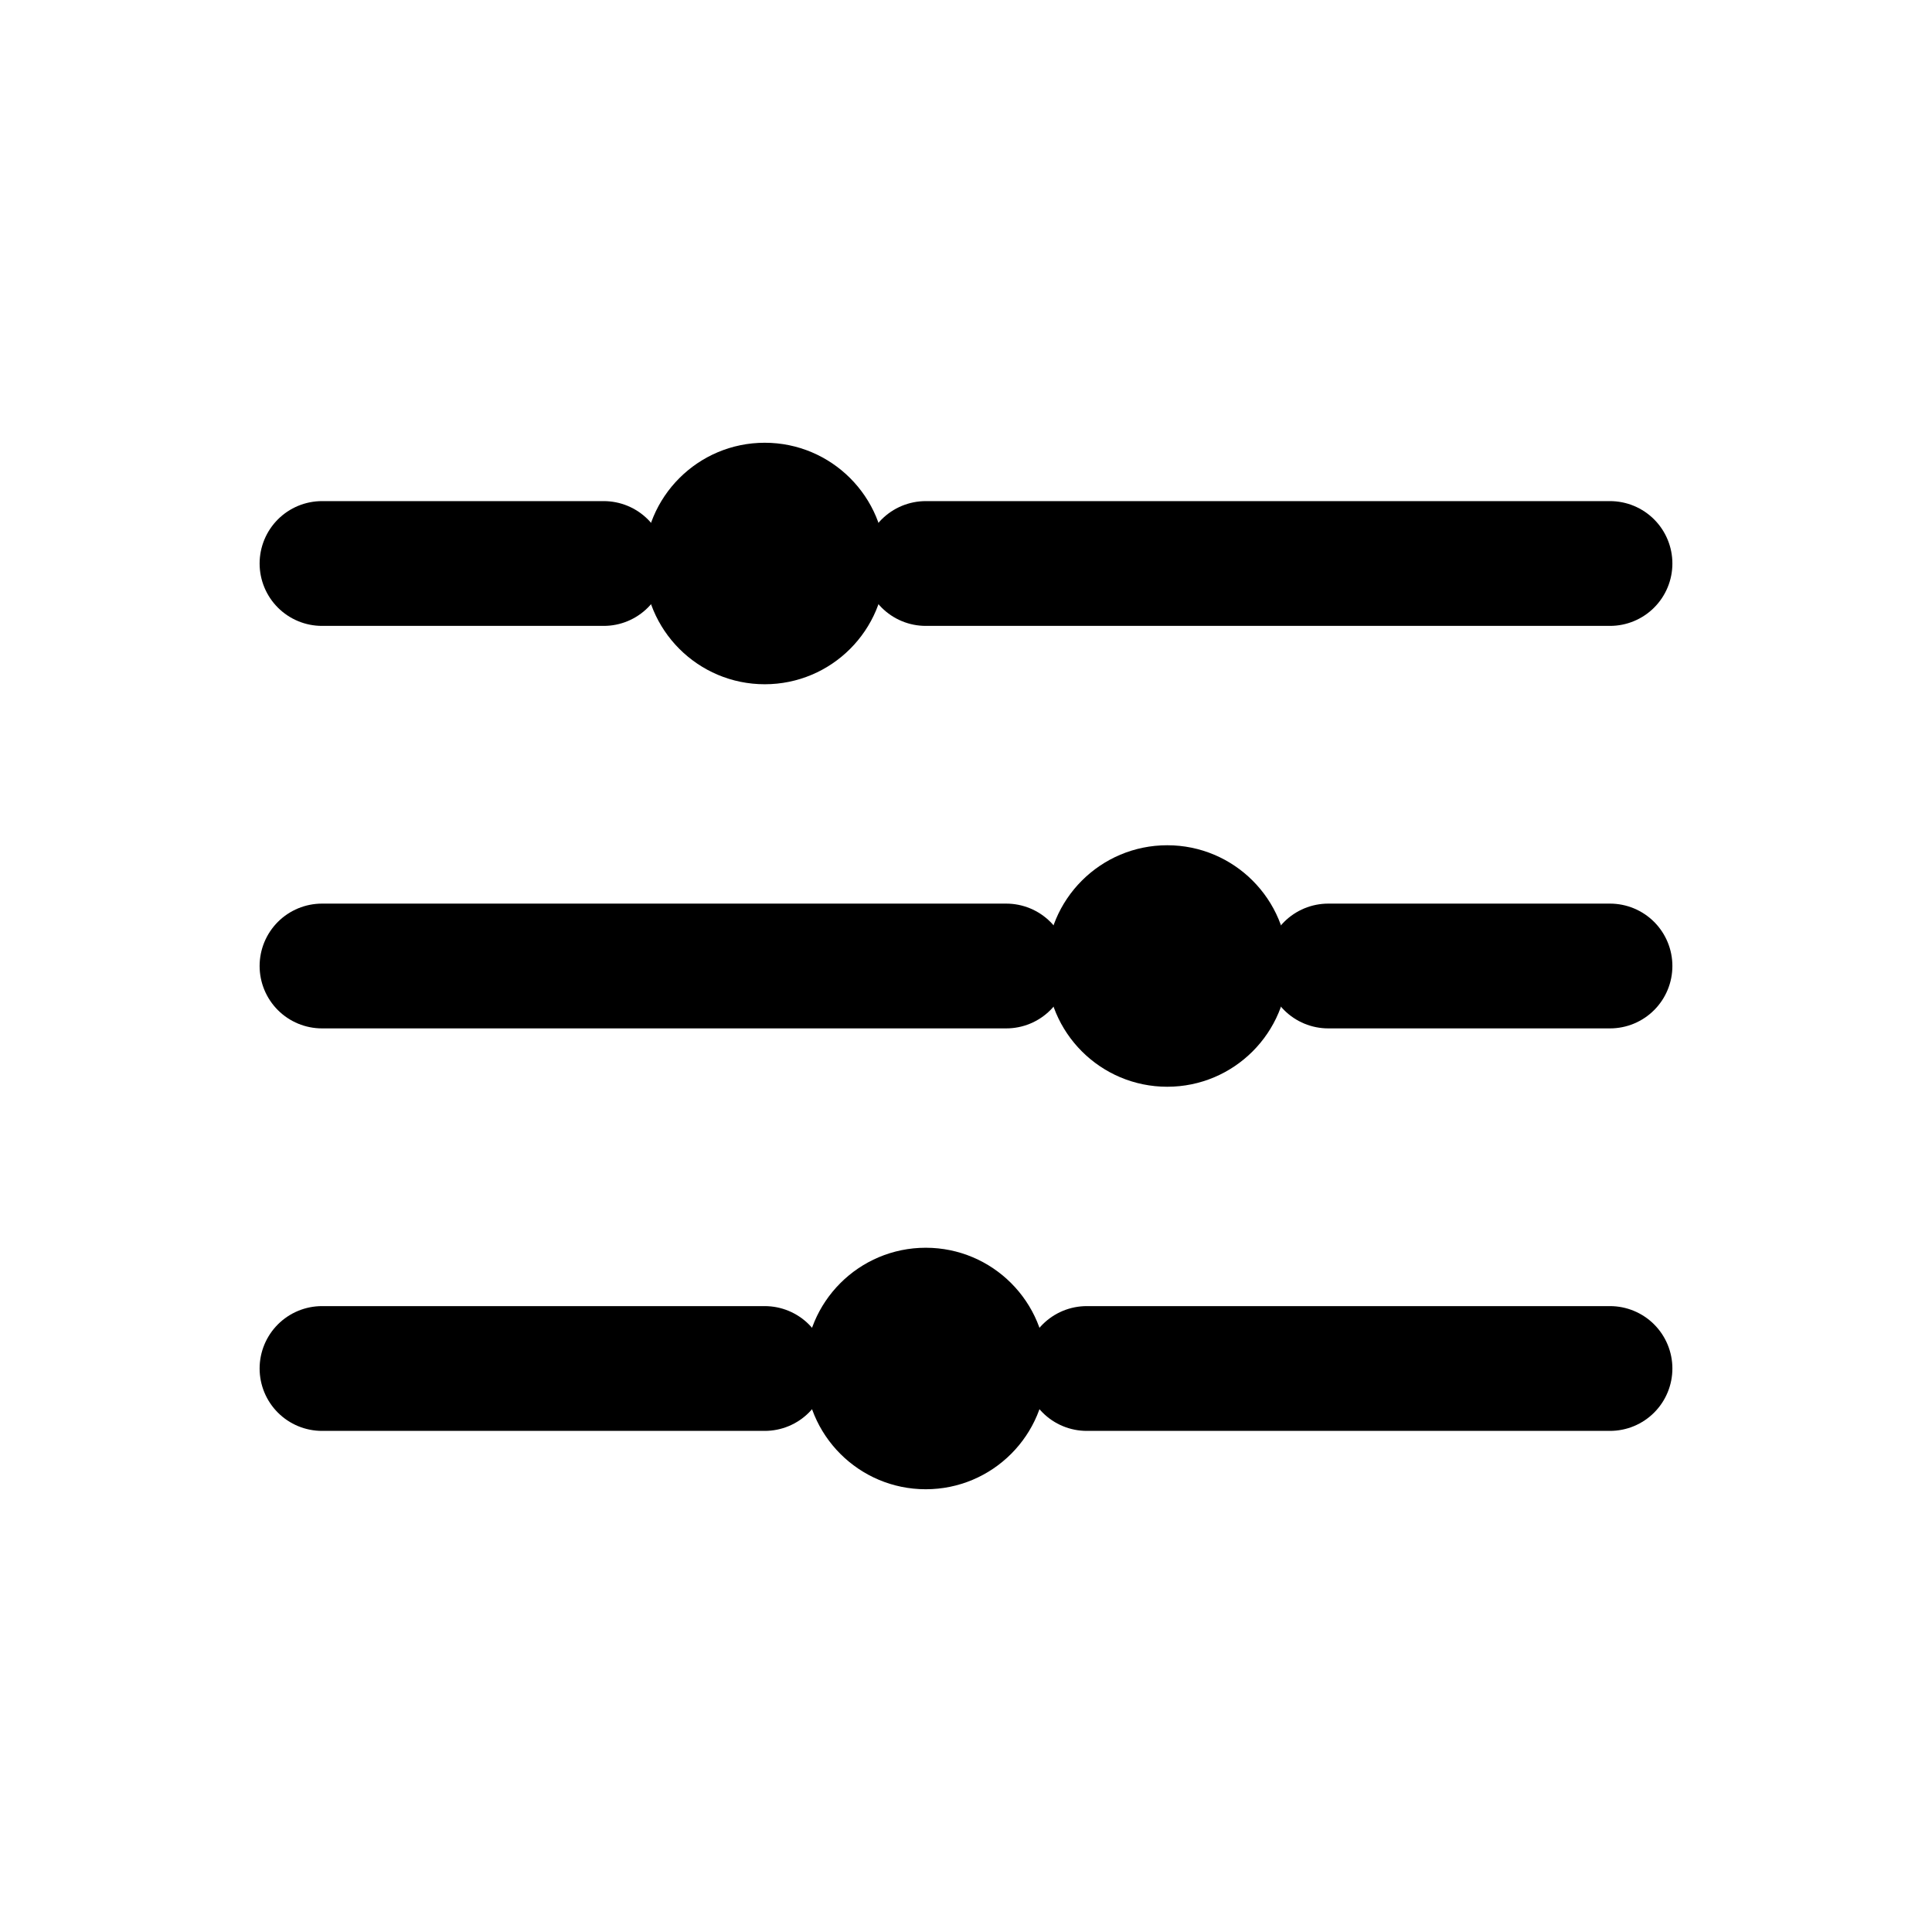
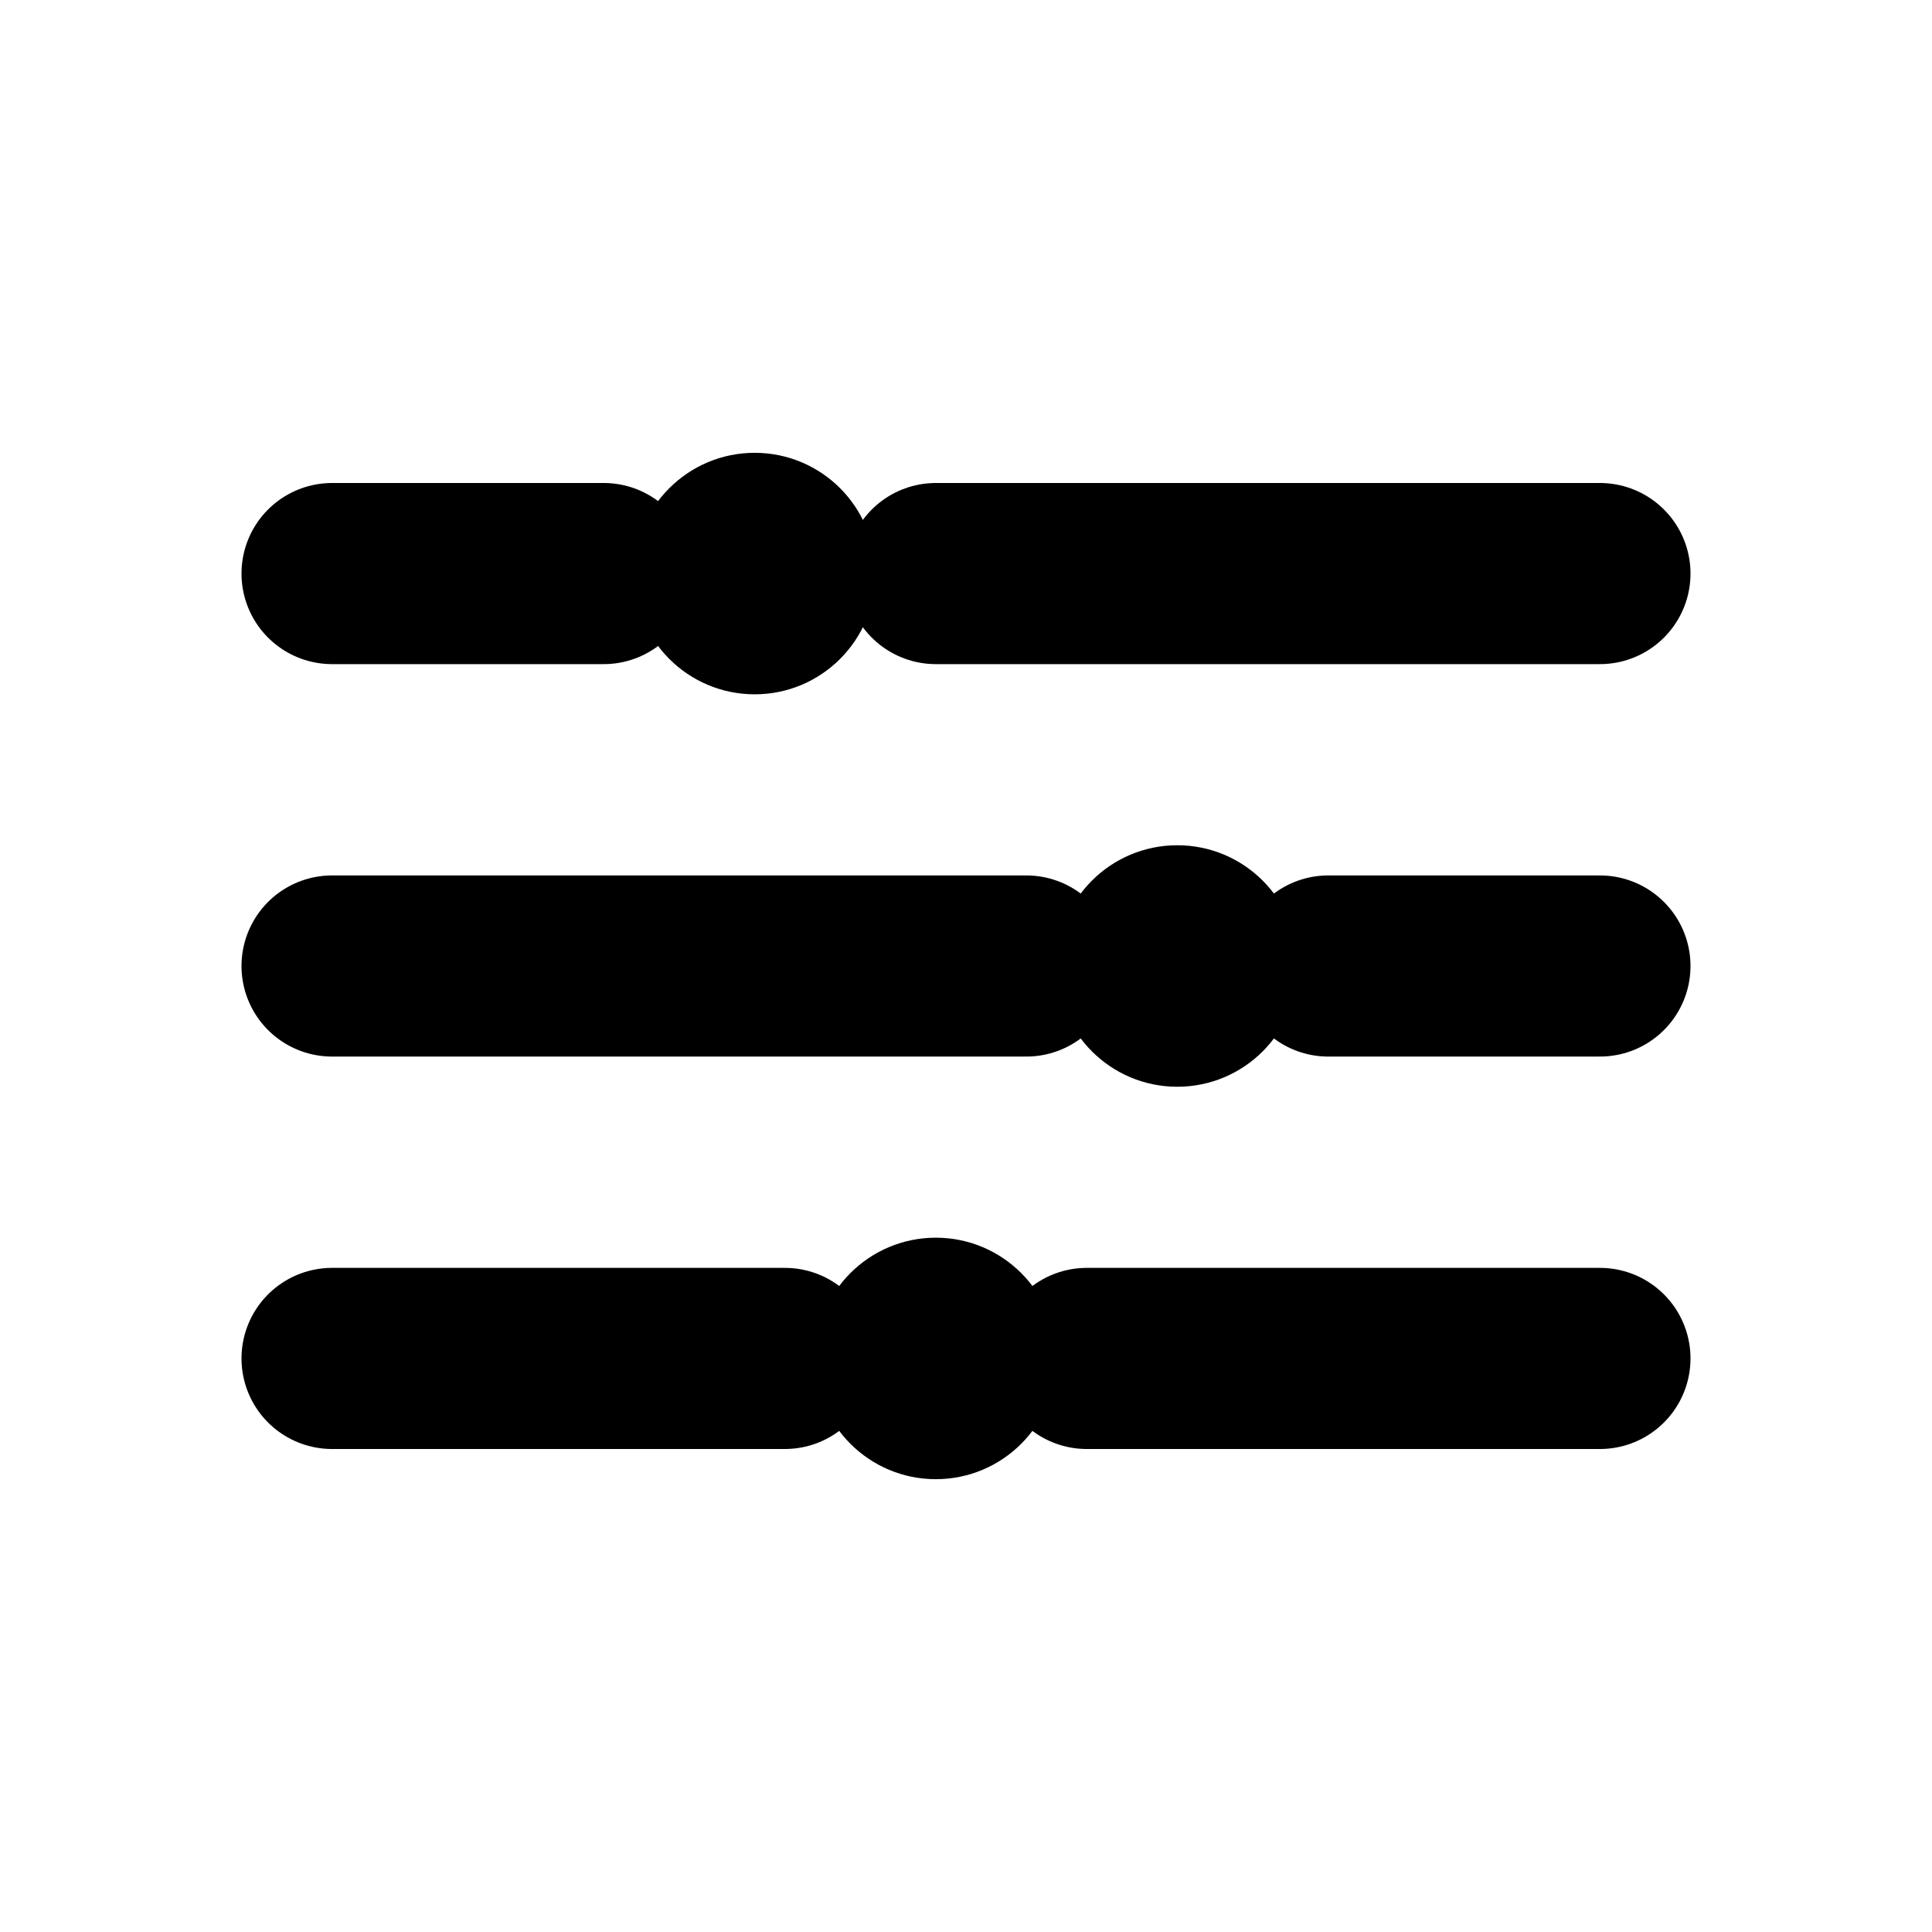
- <svg xmlns="http://www.w3.org/2000/svg" viewBox="0 0 24 24" fill="none" stroke="currentColor" stroke-width="1.55" stroke-linecap="round" stroke-linejoin="round">
-   <path d="M4 7h3.5M11.5 7H20M4 12h8.5M16.5 12H20M4 17h5.5M13.5 17H20" />
-   <circle cx="9.5" cy="7" r="1.5" fill="currentColor" stroke="none" />
-   <circle cx="14.5" cy="12" r="1.5" fill="currentColor" stroke="none" />
-   <circle cx="11.5" cy="17" r="1.5" fill="currentColor" stroke="none" />
+ <svg xmlns="http://www.w3.org/2000/svg" viewBox="0 0 16 16" fill="none" stroke="currentColor" stroke-width="1.5" stroke-linecap="round" stroke-linejoin="round">
+   <path d="M2.75 4.75h2.25M7.75 4.75H13.25M2.75 8h5.75M11 8H13.25M2.75 11.25h3.75M9 11.25H13.25" />
+   <circle cx="6.25" cy="4.75" r="1" fill="currentColor" stroke="none" />
+   <circle cx="9.75" cy="8" r="1" fill="currentColor" stroke="none" />
+   <circle cx="7.75" cy="11.25" r="1" fill="currentColor" stroke="none" />
</svg>
